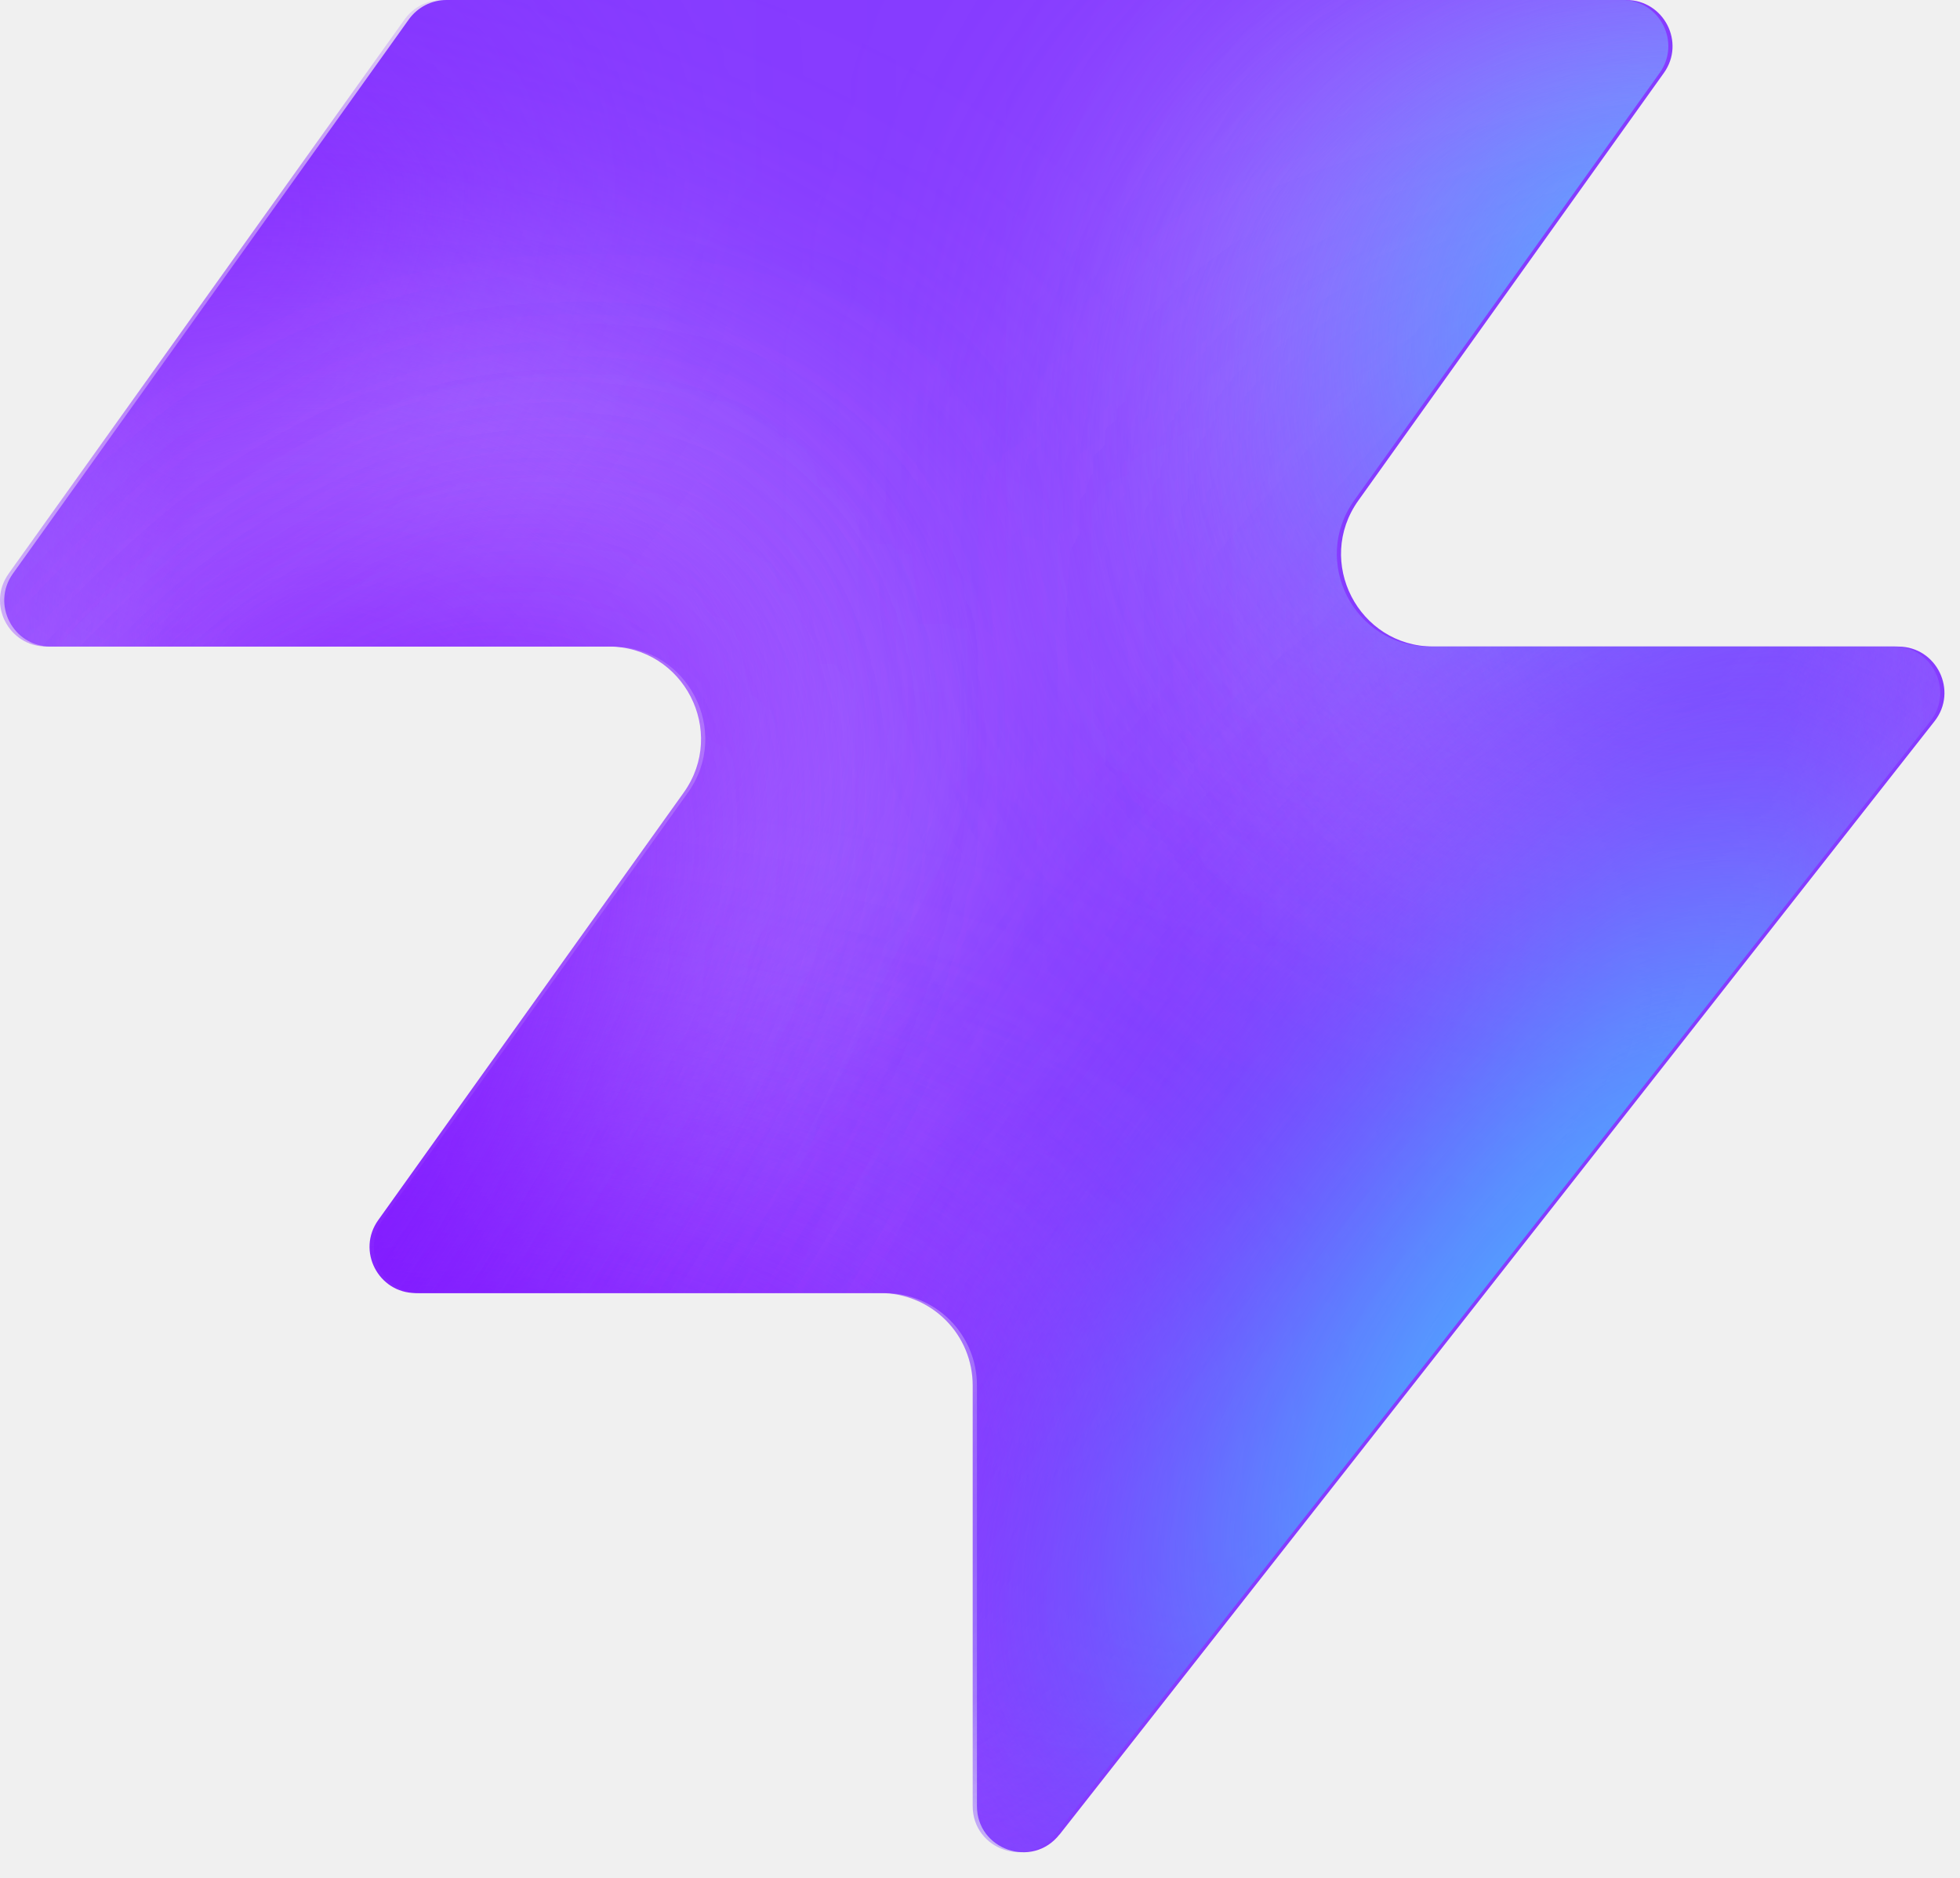
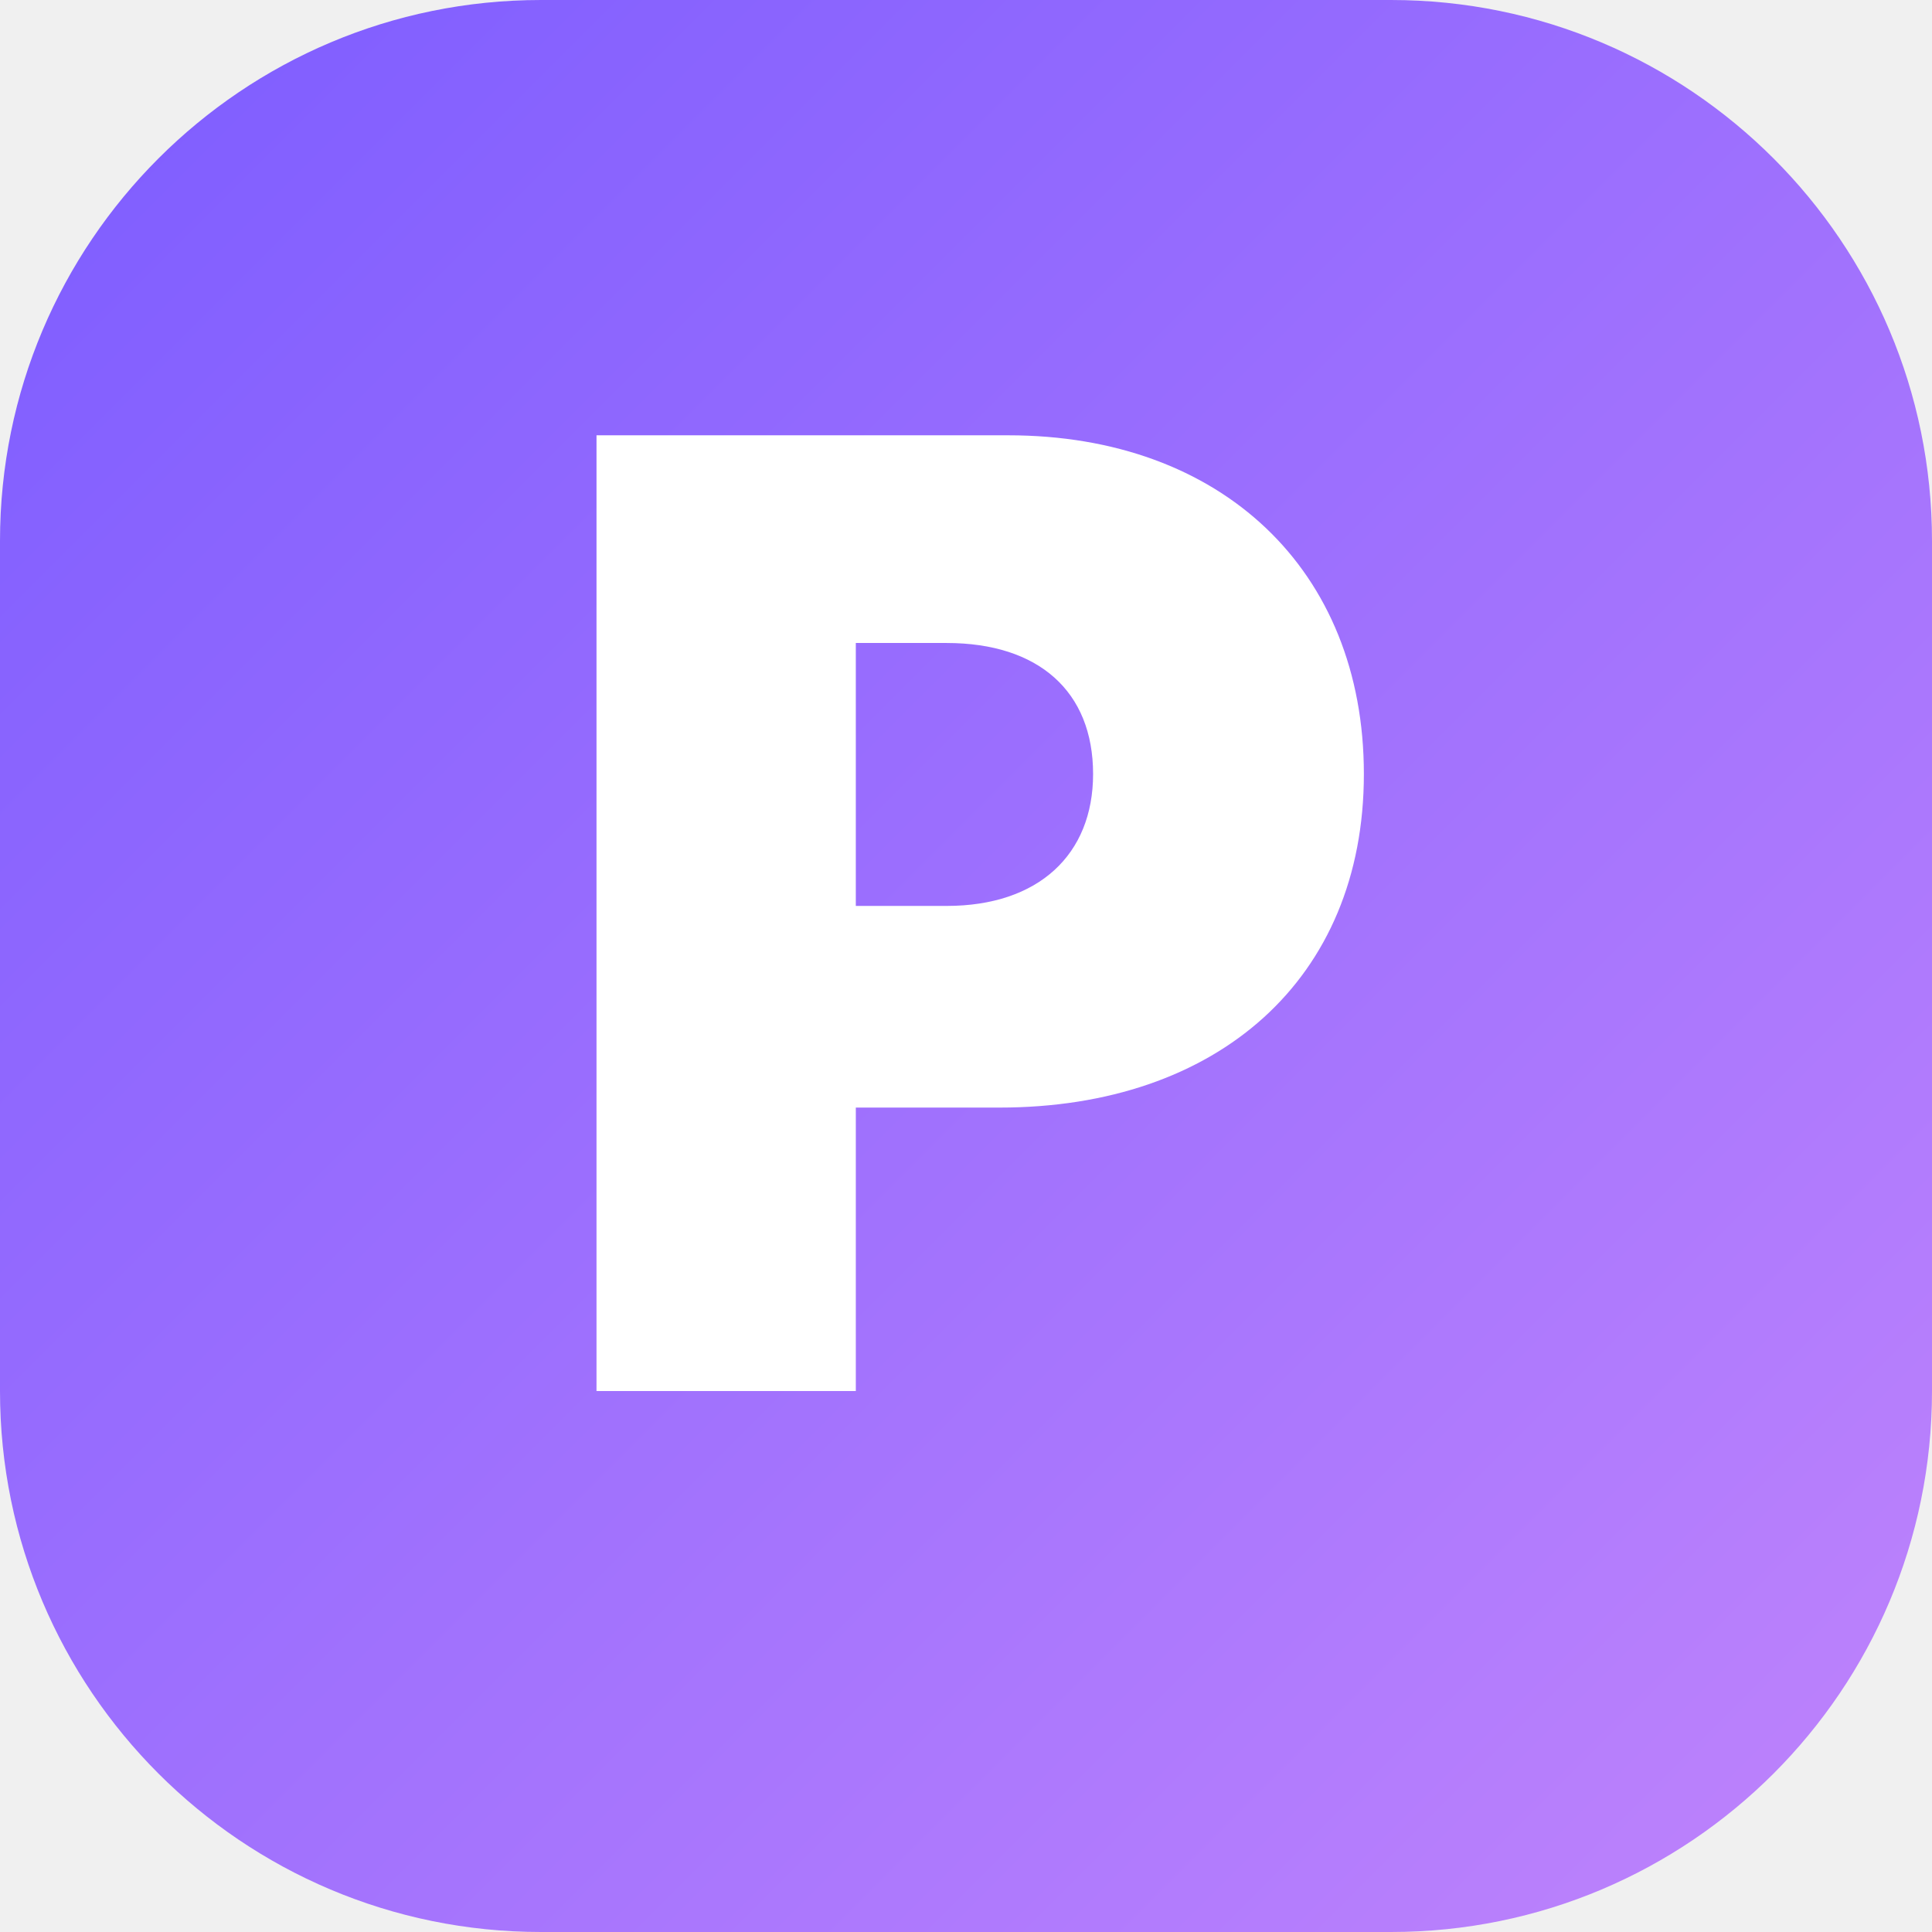
- <svg xmlns="http://www.w3.org/2000/svg" width="48" height="46" fill="none" viewBox="0 0 48 46">
-   <path fill="#863bff" d="M25.946 44.938c-.664.845-2.021.375-2.021-.698V33.937a2.26 2.26 0 0 0-2.262-2.262H10.287c-.92 0-1.456-1.04-.92-1.788l7.48-10.471c1.07-1.497 0-3.578-1.842-3.578H1.237c-.92 0-1.456-1.04-.92-1.788L10.013.474c.214-.297.556-.474.92-.474h28.894c.92 0 1.456 1.04.92 1.788l-7.48 10.471c-1.07 1.498 0 3.579 1.842 3.579h11.377c.943 0 1.473 1.088.89 1.83L25.947 44.94z" style="fill:#863bff;fill:color(display-p3 .525 .23 1);fill-opacity:1" />
-   <mask id="a" width="48" height="46" x="0" y="0" maskUnits="userSpaceOnUse" style="mask-type:alpha">
-     <path fill="#000" d="M25.842 44.938c-.664.844-2.021.375-2.021-.698V33.937a2.26 2.26 0 0 0-2.262-2.262H10.183c-.92 0-1.456-1.04-.92-1.788l7.48-10.471c1.07-1.498 0-3.579-1.842-3.579H1.133c-.92 0-1.456-1.04-.92-1.787L9.91.473c.214-.297.556-.474.92-.474h28.894c.92 0 1.456 1.04.92 1.788l-7.48 10.471c-1.07 1.498 0 3.578 1.842 3.578h11.377c.943 0 1.473 1.088.89 1.832L25.843 44.94z" style="fill:#000;fill-opacity:1" />
-   </mask>
-   <g mask="url(#a)">
-     <g filter="url(#b)">
-       <ellipse cx="5.508" cy="14.704" fill="#ede6ff" rx="5.508" ry="14.704" style="fill:#ede6ff;fill:color(display-p3 .927 .903 1);fill-opacity:1" transform="matrix(.00324 1 1 -.00324 -4.47 31.516)" />
-     </g>
-     <g filter="url(#c)">
-       <ellipse cx="10.399" cy="29.851" fill="#ede6ff" rx="10.399" ry="29.851" style="fill:#ede6ff;fill:color(display-p3 .927 .903 1);fill-opacity:1" transform="matrix(.00324 1 1 -.00324 -39.328 7.883)" />
-     </g>
-     <g filter="url(#d)">
-       <ellipse cx="5.508" cy="30.487" fill="#7e14ff" rx="5.508" ry="30.487" style="fill:#7e14ff;fill:color(display-p3 .492 .077 1);fill-opacity:1" transform="rotate(89.814 -25.913 -14.639)scale(1 -1)" />
-     </g>
-     <g filter="url(#e)">
-       <ellipse cx="5.508" cy="30.599" fill="#7e14ff" rx="5.508" ry="30.599" style="fill:#7e14ff;fill:color(display-p3 .492 .077 1);fill-opacity:1" transform="rotate(89.814 -32.644 -3.334)scale(1 -1)" />
-     </g>
-     <g filter="url(#f)">
-       <ellipse cx="5.508" cy="30.599" fill="#7e14ff" rx="5.508" ry="30.599" style="fill:#7e14ff;fill:color(display-p3 .492 .077 1);fill-opacity:1" transform="matrix(.00324 1 1 -.00324 -34.34 30.47)" />
-     </g>
-     <g filter="url(#g)">
-       <ellipse cx="14.072" cy="22.078" fill="#ede6ff" rx="14.072" ry="22.078" style="fill:#ede6ff;fill:color(display-p3 .927 .903 1);fill-opacity:1" transform="rotate(93.35 24.506 48.493)scale(-1 1)" />
-     </g>
-     <g filter="url(#h)">
-       <ellipse cx="3.47" cy="21.501" fill="#7e14ff" rx="3.47" ry="21.501" style="fill:#7e14ff;fill:color(display-p3 .492 .077 1);fill-opacity:1" transform="rotate(89.009 28.708 47.59)scale(-1 1)" />
-     </g>
-     <g filter="url(#i)">
-       <ellipse cx="3.47" cy="21.501" fill="#7e14ff" rx="3.47" ry="21.501" style="fill:#7e14ff;fill:color(display-p3 .492 .077 1);fill-opacity:1" transform="rotate(89.009 28.708 47.59)scale(-1 1)" />
-     </g>
-     <g filter="url(#j)">
-       <ellipse cx=".387" cy="8.972" fill="#7e14ff" rx="4.407" ry="29.108" style="fill:#7e14ff;fill:color(display-p3 .492 .077 1);fill-opacity:1" transform="rotate(39.51 .387 8.972)" />
-     </g>
-     <g filter="url(#k)">
-       <ellipse cx="47.523" cy="-6.092" fill="#7e14ff" rx="4.407" ry="29.108" style="fill:#7e14ff;fill:color(display-p3 .492 .077 1);fill-opacity:1" transform="rotate(37.892 47.523 -6.092)" />
-     </g>
-     <g filter="url(#l)">
-       <ellipse cx="41.412" cy="6.333" fill="#47bfff" rx="5.971" ry="9.665" style="fill:#47bfff;fill:color(display-p3 .28 .748 1);fill-opacity:1" transform="rotate(37.892 41.412 6.333)" />
-     </g>
-     <g filter="url(#m)">
-       <ellipse cx="-1.879" cy="38.332" fill="#7e14ff" rx="4.407" ry="29.108" style="fill:#7e14ff;fill:color(display-p3 .492 .077 1);fill-opacity:1" transform="rotate(37.892 -1.88 38.332)" />
-     </g>
-     <g filter="url(#n)">
-       <ellipse cx="-1.879" cy="38.332" fill="#7e14ff" rx="4.407" ry="29.108" style="fill:#7e14ff;fill:color(display-p3 .492 .077 1);fill-opacity:1" transform="rotate(37.892 -1.88 38.332)" />
-     </g>
-     <g filter="url(#o)">
-       <ellipse cx="35.651" cy="29.907" fill="#7e14ff" rx="4.407" ry="29.108" style="fill:#7e14ff;fill:color(display-p3 .492 .077 1);fill-opacity:1" transform="rotate(37.892 35.651 29.907)" />
-     </g>
-     <g filter="url(#p)">
-       <ellipse cx="38.418" cy="32.4" fill="#47bfff" rx="5.971" ry="15.297" style="fill:#47bfff;fill:color(display-p3 .28 .748 1);fill-opacity:1" transform="rotate(37.892 38.418 32.4)" />
-     </g>
-   </g>
+ <svg xmlns="http://www.w3.org/2000/svg" viewBox="0 0 100 100">
  <defs>
-     <filter id="b" width="60.045" height="41.654" x="-19.77" y="16.149" color-interpolation-filters="sRGB" filterUnits="userSpaceOnUse">
-       <feFlood flood-opacity="0" result="BackgroundImageFix" />
-       <feBlend in="SourceGraphic" in2="BackgroundImageFix" result="shape" />
-       <feGaussianBlur result="effect1_foregroundBlur_2002_17158" stdDeviation="7.659" />
-     </filter>
-     <filter id="c" width="90.34" height="51.437" x="-54.613" y="-7.533" color-interpolation-filters="sRGB" filterUnits="userSpaceOnUse">
-       <feFlood flood-opacity="0" result="BackgroundImageFix" />
-       <feBlend in="SourceGraphic" in2="BackgroundImageFix" result="shape" />
-       <feGaussianBlur result="effect1_foregroundBlur_2002_17158" stdDeviation="7.659" />
-     </filter>
-     <filter id="d" width="79.355" height="29.4" x="-49.64" y="2.03" color-interpolation-filters="sRGB" filterUnits="userSpaceOnUse">
-       <feFlood flood-opacity="0" result="BackgroundImageFix" />
-       <feBlend in="SourceGraphic" in2="BackgroundImageFix" result="shape" />
-       <feGaussianBlur result="effect1_foregroundBlur_2002_17158" stdDeviation="4.596" />
-     </filter>
-     <filter id="e" width="79.579" height="29.4" x="-45.045" y="20.029" color-interpolation-filters="sRGB" filterUnits="userSpaceOnUse">
-       <feFlood flood-opacity="0" result="BackgroundImageFix" />
-       <feBlend in="SourceGraphic" in2="BackgroundImageFix" result="shape" />
-       <feGaussianBlur result="effect1_foregroundBlur_2002_17158" stdDeviation="4.596" />
-     </filter>
-     <filter id="f" width="79.579" height="29.4" x="-43.513" y="21.178" color-interpolation-filters="sRGB" filterUnits="userSpaceOnUse">
-       <feFlood flood-opacity="0" result="BackgroundImageFix" />
-       <feBlend in="SourceGraphic" in2="BackgroundImageFix" result="shape" />
-       <feGaussianBlur result="effect1_foregroundBlur_2002_17158" stdDeviation="4.596" />
-     </filter>
-     <filter id="g" width="74.749" height="58.852" x="15.756" y="-17.901" color-interpolation-filters="sRGB" filterUnits="userSpaceOnUse">
-       <feFlood flood-opacity="0" result="BackgroundImageFix" />
-       <feBlend in="SourceGraphic" in2="BackgroundImageFix" result="shape" />
-       <feGaussianBlur result="effect1_foregroundBlur_2002_17158" stdDeviation="7.659" />
-     </filter>
-     <filter id="h" width="61.377" height="25.362" x="23.548" y="2.284" color-interpolation-filters="sRGB" filterUnits="userSpaceOnUse">
-       <feFlood flood-opacity="0" result="BackgroundImageFix" />
-       <feBlend in="SourceGraphic" in2="BackgroundImageFix" result="shape" />
-       <feGaussianBlur result="effect1_foregroundBlur_2002_17158" stdDeviation="4.596" />
-     </filter>
-     <filter id="i" width="61.377" height="25.362" x="23.548" y="2.284" color-interpolation-filters="sRGB" filterUnits="userSpaceOnUse">
-       <feFlood flood-opacity="0" result="BackgroundImageFix" />
-       <feBlend in="SourceGraphic" in2="BackgroundImageFix" result="shape" />
-       <feGaussianBlur result="effect1_foregroundBlur_2002_17158" stdDeviation="4.596" />
-     </filter>
-     <filter id="j" width="56.045" height="63.649" x="-27.636" y="-22.853" color-interpolation-filters="sRGB" filterUnits="userSpaceOnUse">
-       <feFlood flood-opacity="0" result="BackgroundImageFix" />
-       <feBlend in="SourceGraphic" in2="BackgroundImageFix" result="shape" />
-       <feGaussianBlur result="effect1_foregroundBlur_2002_17158" stdDeviation="4.596" />
-     </filter>
-     <filter id="k" width="54.814" height="64.646" x="20.116" y="-38.415" color-interpolation-filters="sRGB" filterUnits="userSpaceOnUse">
-       <feFlood flood-opacity="0" result="BackgroundImageFix" />
-       <feBlend in="SourceGraphic" in2="BackgroundImageFix" result="shape" />
-       <feGaussianBlur result="effect1_foregroundBlur_2002_17158" stdDeviation="4.596" />
-     </filter>
-     <filter id="l" width="33.541" height="35.313" x="24.641" y="-11.323" color-interpolation-filters="sRGB" filterUnits="userSpaceOnUse">
-       <feFlood flood-opacity="0" result="BackgroundImageFix" />
-       <feBlend in="SourceGraphic" in2="BackgroundImageFix" result="shape" />
-       <feGaussianBlur result="effect1_foregroundBlur_2002_17158" stdDeviation="4.596" />
-     </filter>
-     <filter id="m" width="54.814" height="64.646" x="-29.286" y="6.009" color-interpolation-filters="sRGB" filterUnits="userSpaceOnUse">
-       <feFlood flood-opacity="0" result="BackgroundImageFix" />
-       <feBlend in="SourceGraphic" in2="BackgroundImageFix" result="shape" />
-       <feGaussianBlur result="effect1_foregroundBlur_2002_17158" stdDeviation="4.596" />
-     </filter>
-     <filter id="n" width="54.814" height="64.646" x="-29.286" y="6.009" color-interpolation-filters="sRGB" filterUnits="userSpaceOnUse">
-       <feFlood flood-opacity="0" result="BackgroundImageFix" />
-       <feBlend in="SourceGraphic" in2="BackgroundImageFix" result="shape" />
-       <feGaussianBlur result="effect1_foregroundBlur_2002_17158" stdDeviation="4.596" />
-     </filter>
-     <filter id="o" width="54.814" height="64.646" x="8.244" y="-2.416" color-interpolation-filters="sRGB" filterUnits="userSpaceOnUse">
-       <feFlood flood-opacity="0" result="BackgroundImageFix" />
-       <feBlend in="SourceGraphic" in2="BackgroundImageFix" result="shape" />
-       <feGaussianBlur result="effect1_foregroundBlur_2002_17158" stdDeviation="4.596" />
-     </filter>
-     <filter id="p" width="39.409" height="43.623" x="18.713" y="10.588" color-interpolation-filters="sRGB" filterUnits="userSpaceOnUse">
-       <feFlood flood-opacity="0" result="BackgroundImageFix" />
-       <feBlend in="SourceGraphic" in2="BackgroundImageFix" result="shape" />
-       <feGaussianBlur result="effect1_foregroundBlur_2002_17158" stdDeviation="4.596" />
-     </filter>
+     <linearGradient id="grad" x1="0%" y1="0%" x2="100%" y2="100%">
+       <stop offset="0%" stop-color="#7c5cff" />
+       <stop offset="100%" stop-color="#c084fc" />
+     </linearGradient>
  </defs>
+   <rect width="100" height="100" rx="28" fill="url(#grad)" />
+   <text x="50" y="72" font-family="system-ui, -apple-system, sans-serif" font-size="68" font-weight="900" fill="white" text-anchor="middle">P</text>
</svg>
